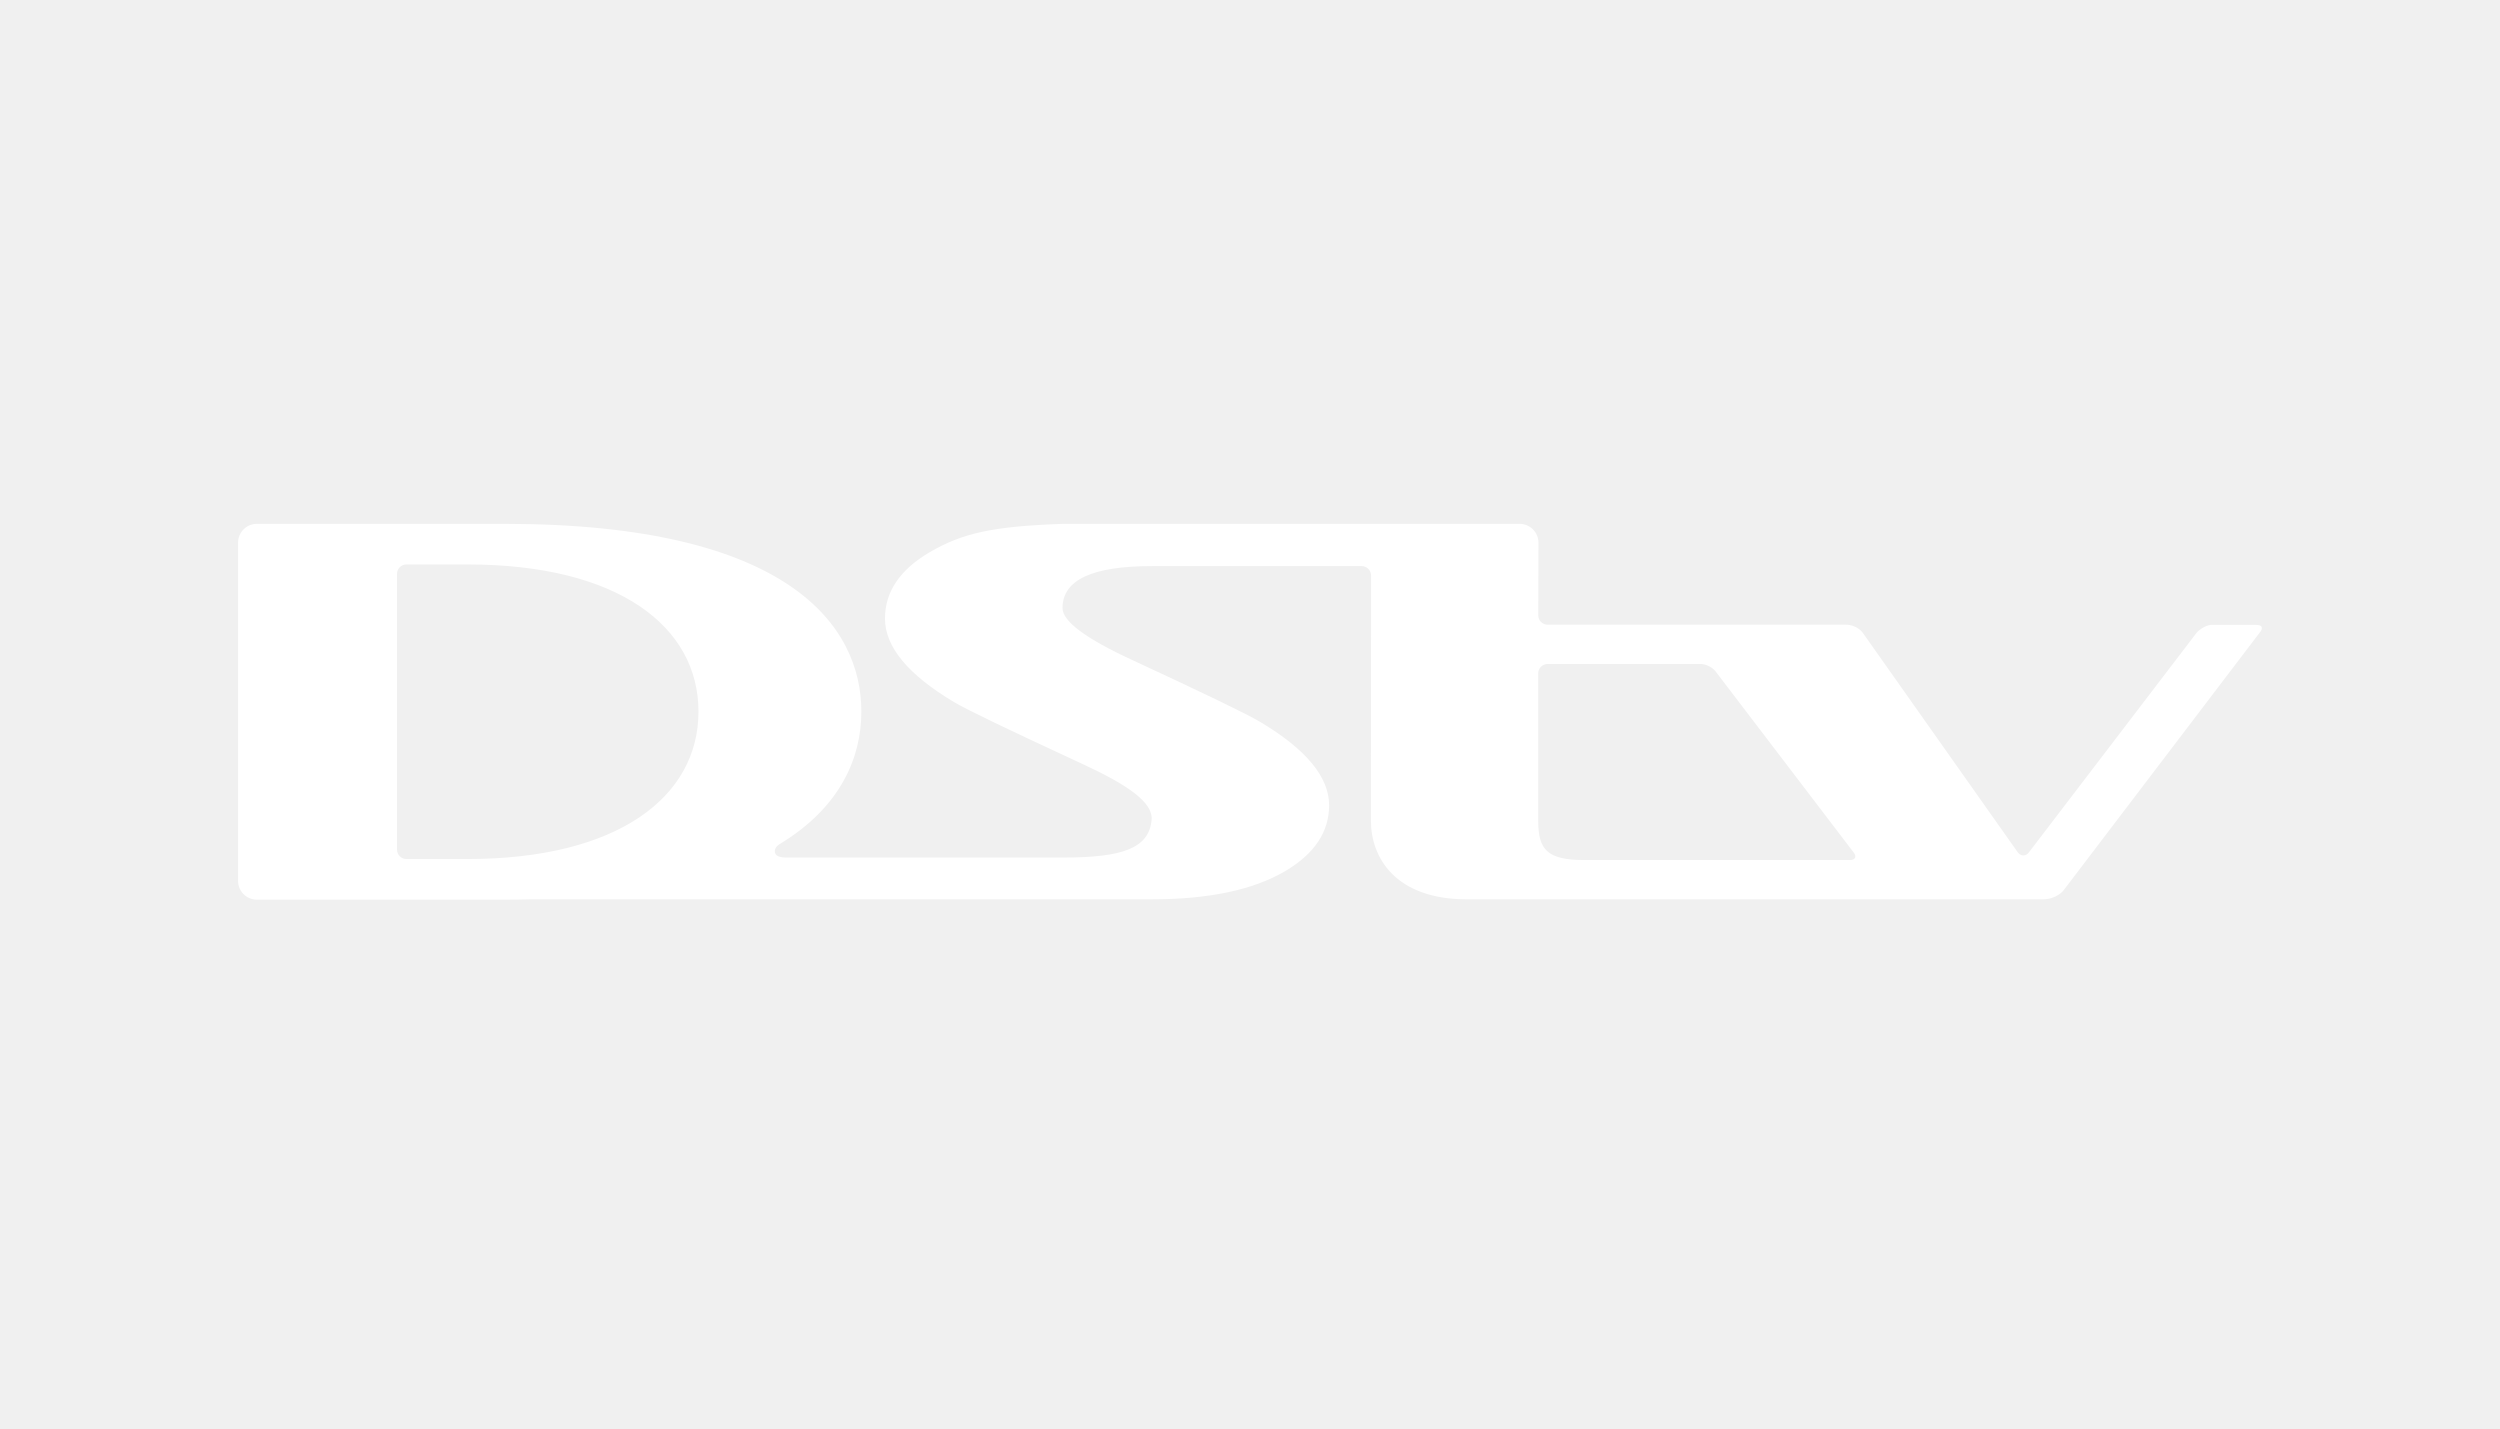
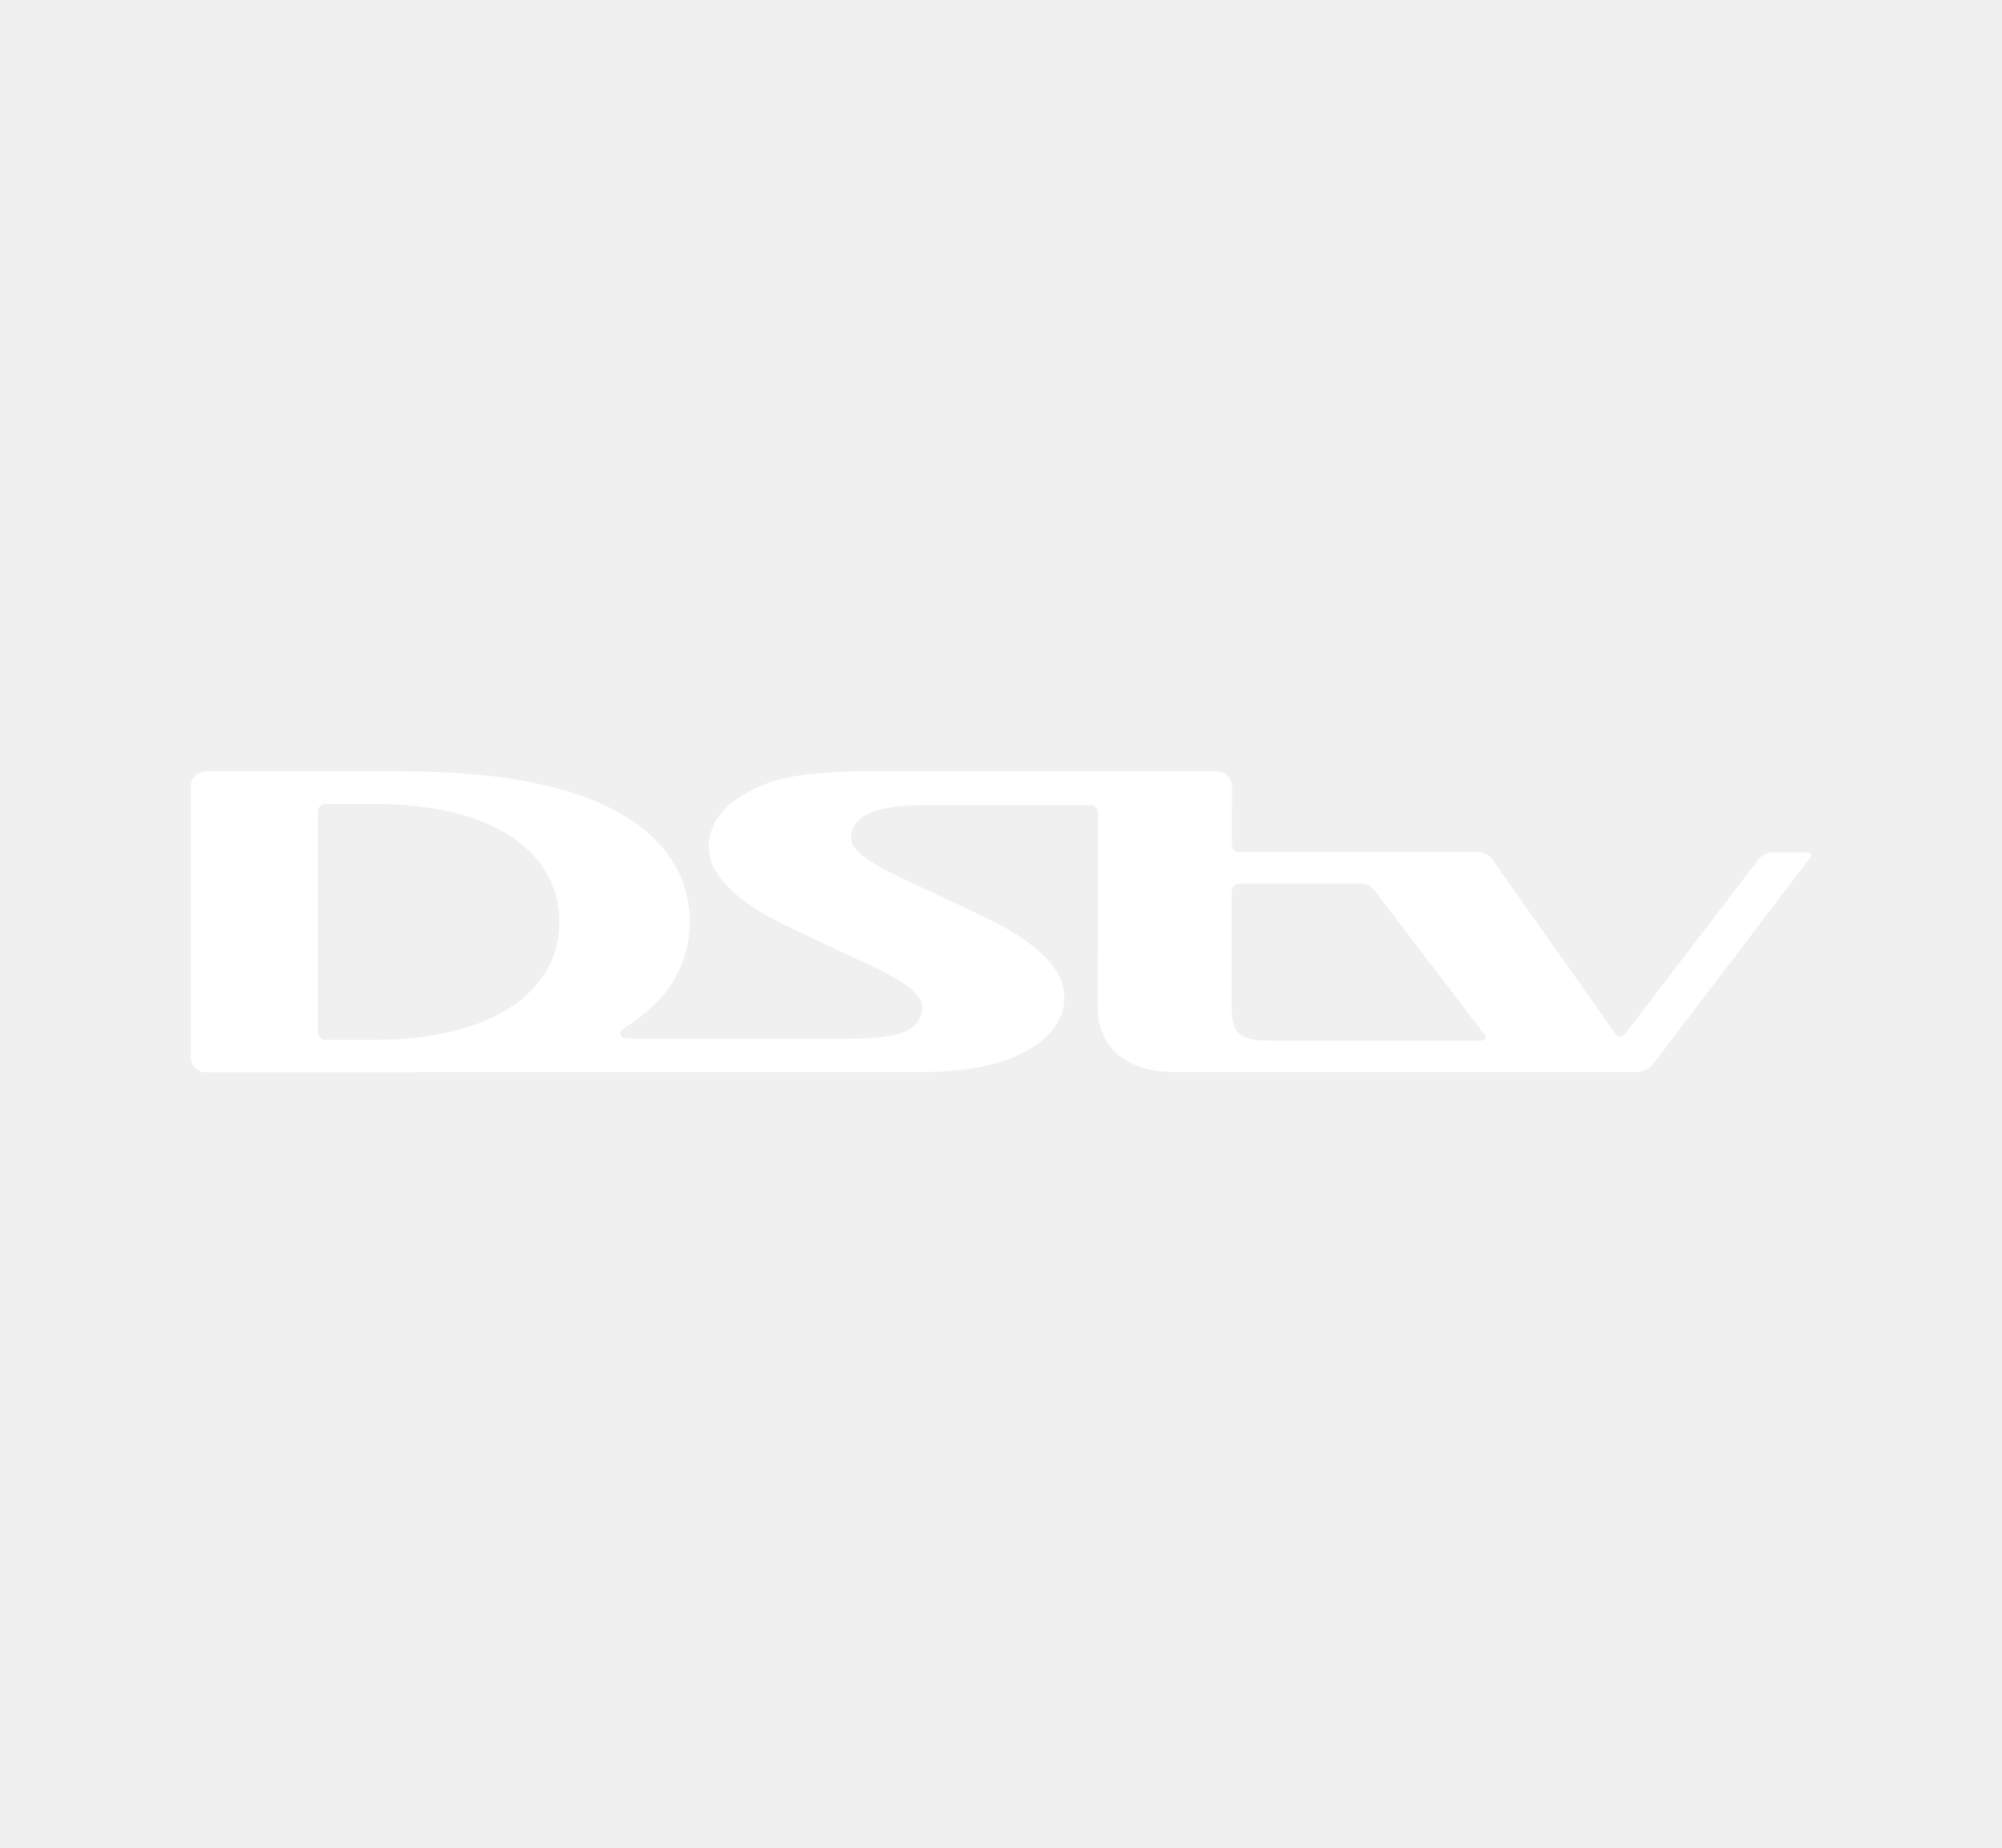
- <svg xmlns="http://www.w3.org/2000/svg" height="60" viewBox="0 0 105 60" width="105">
+ <svg xmlns="http://www.w3.org/2000/svg" height="120px" viewBox="0 0 105 60" width="130px">
  <path d="m94.762 26.244h-1.858c-.328 0-.63.308-.633.315l-7.059 9.243c-.133.172-.342.168-.468-.008l-6.519-9.233c-.004-.008-.246-.324-.702-.324h-12.522c-.219 0-.395-.177-.394-.394l.008-3.05c0-.438-.355-.791-.789-.791h-19.179c-2.97.1-4.241.398-5.6 1.191-1.253.734-1.878 1.666-1.878 2.786 0 1.187.969 2.358 2.908 3.513.498.3 2.293 1.164 5.38 2.591 1.939.896 2.985 1.633 2.91 2.361-.118 1.171-1.182 1.573-3.72 1.573h-11.596c-.281 0-.51-.049-.51-.268 0-.107.064-.205.185-.282l-.002-.002c2.596-1.56 3.453-3.668 3.453-5.579 0-3.575-3.007-7.884-14.98-7.884h-10.41c-.435 0-.788.353-.788.791v14.205c0 .434.353.788.789.788h10.408c.397 0 .783-.005 1.157-.015h26.035c2.378 0 4.235-.393 5.577-1.176 1.239-.729 1.858-1.65 1.858-2.777 0-1.182-.969-2.351-2.908-3.505-.496-.299-2.29-1.169-5.382-2.602-1.938-.895-2.907-1.619-2.907-2.173 0-1.187 1.255-1.762 3.762-1.762h8.801c.218 0 .395.175.396.393l-.006 10.307c0 1.511 1 3.296 4.031 3.296h24.191c.573 0 .863-.37.863-.37l8.289-10.893s.184-.262-.192-.262m-75.128 9.832h-2.563c-.218 0-.395-.177-.395-.394v-11.584c0-.217.177-.394.393-.394h2.565c6.34 0 9.703 2.606 9.703 6.181 0 3.591-3.395 6.191-9.703 6.191m58.072.042h-11.174c-1.555 0-1.926-.443-1.926-1.645v-6.197c0-.208.165-.375.367-.39h6.489c.205.014.452.137.581.294l5.827 7.641c.115.163.046.297-.164.297" fill="#fff" fill-rule="evenodd" />
</svg>
